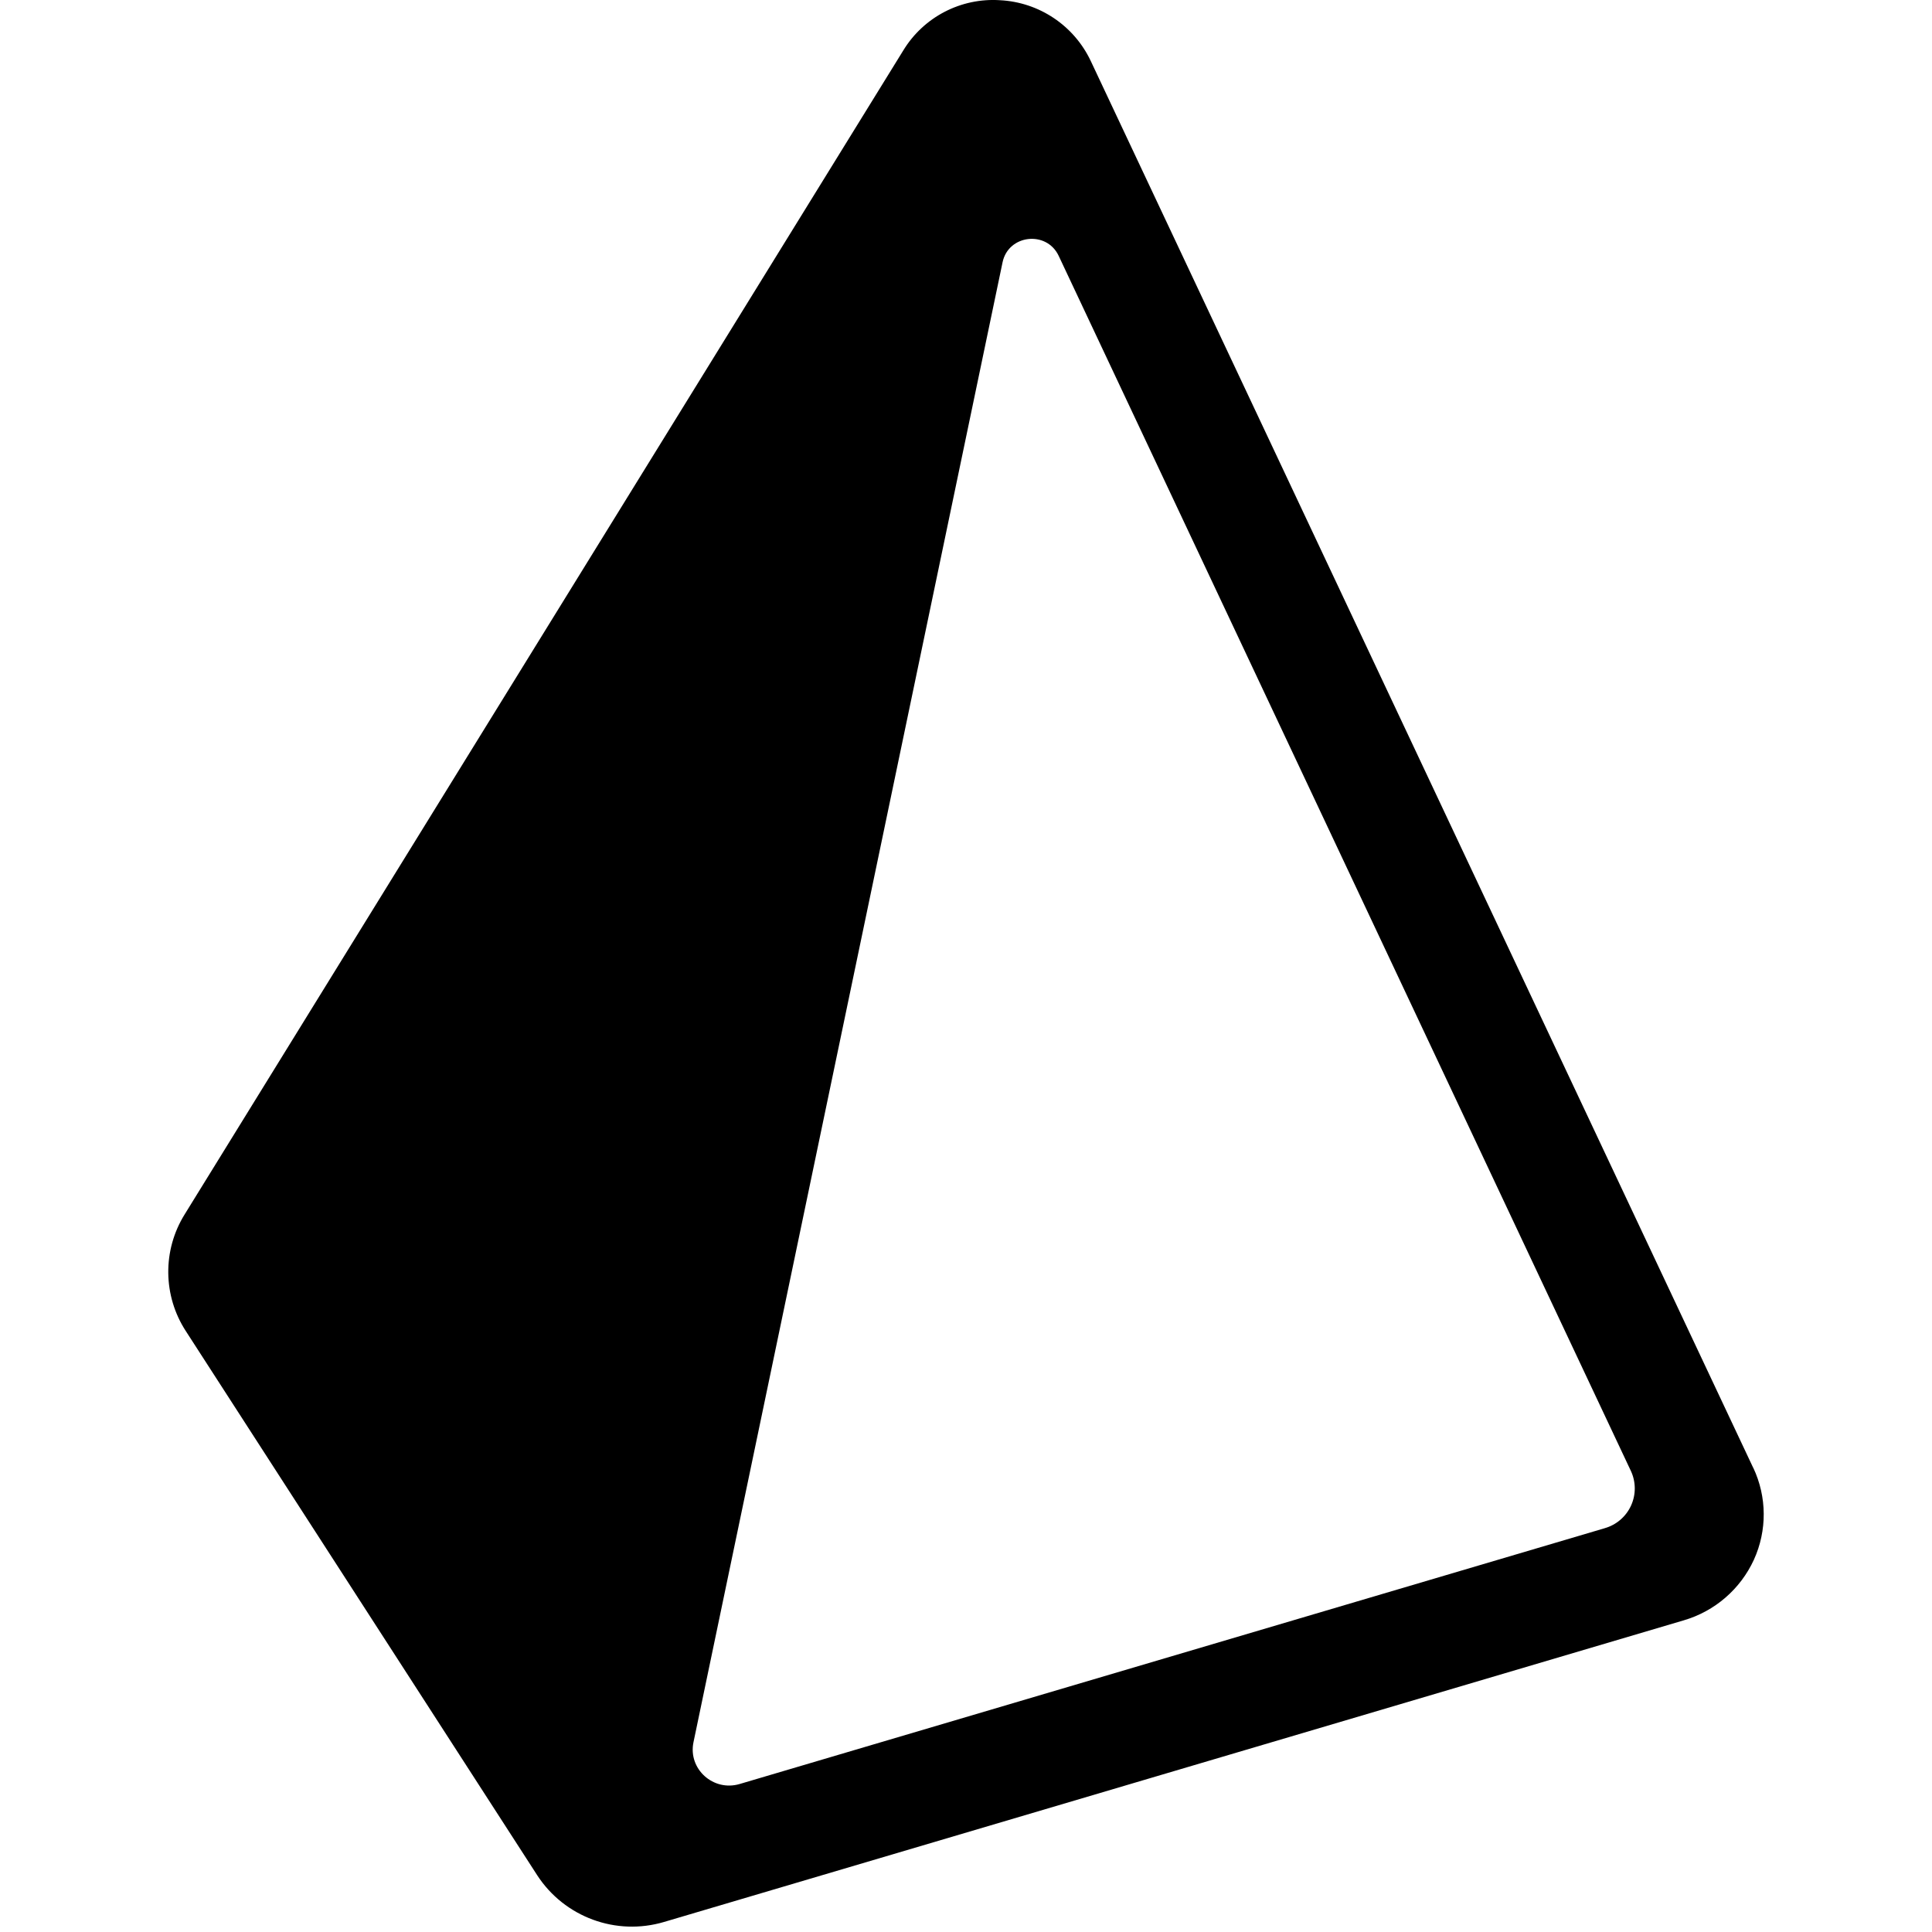
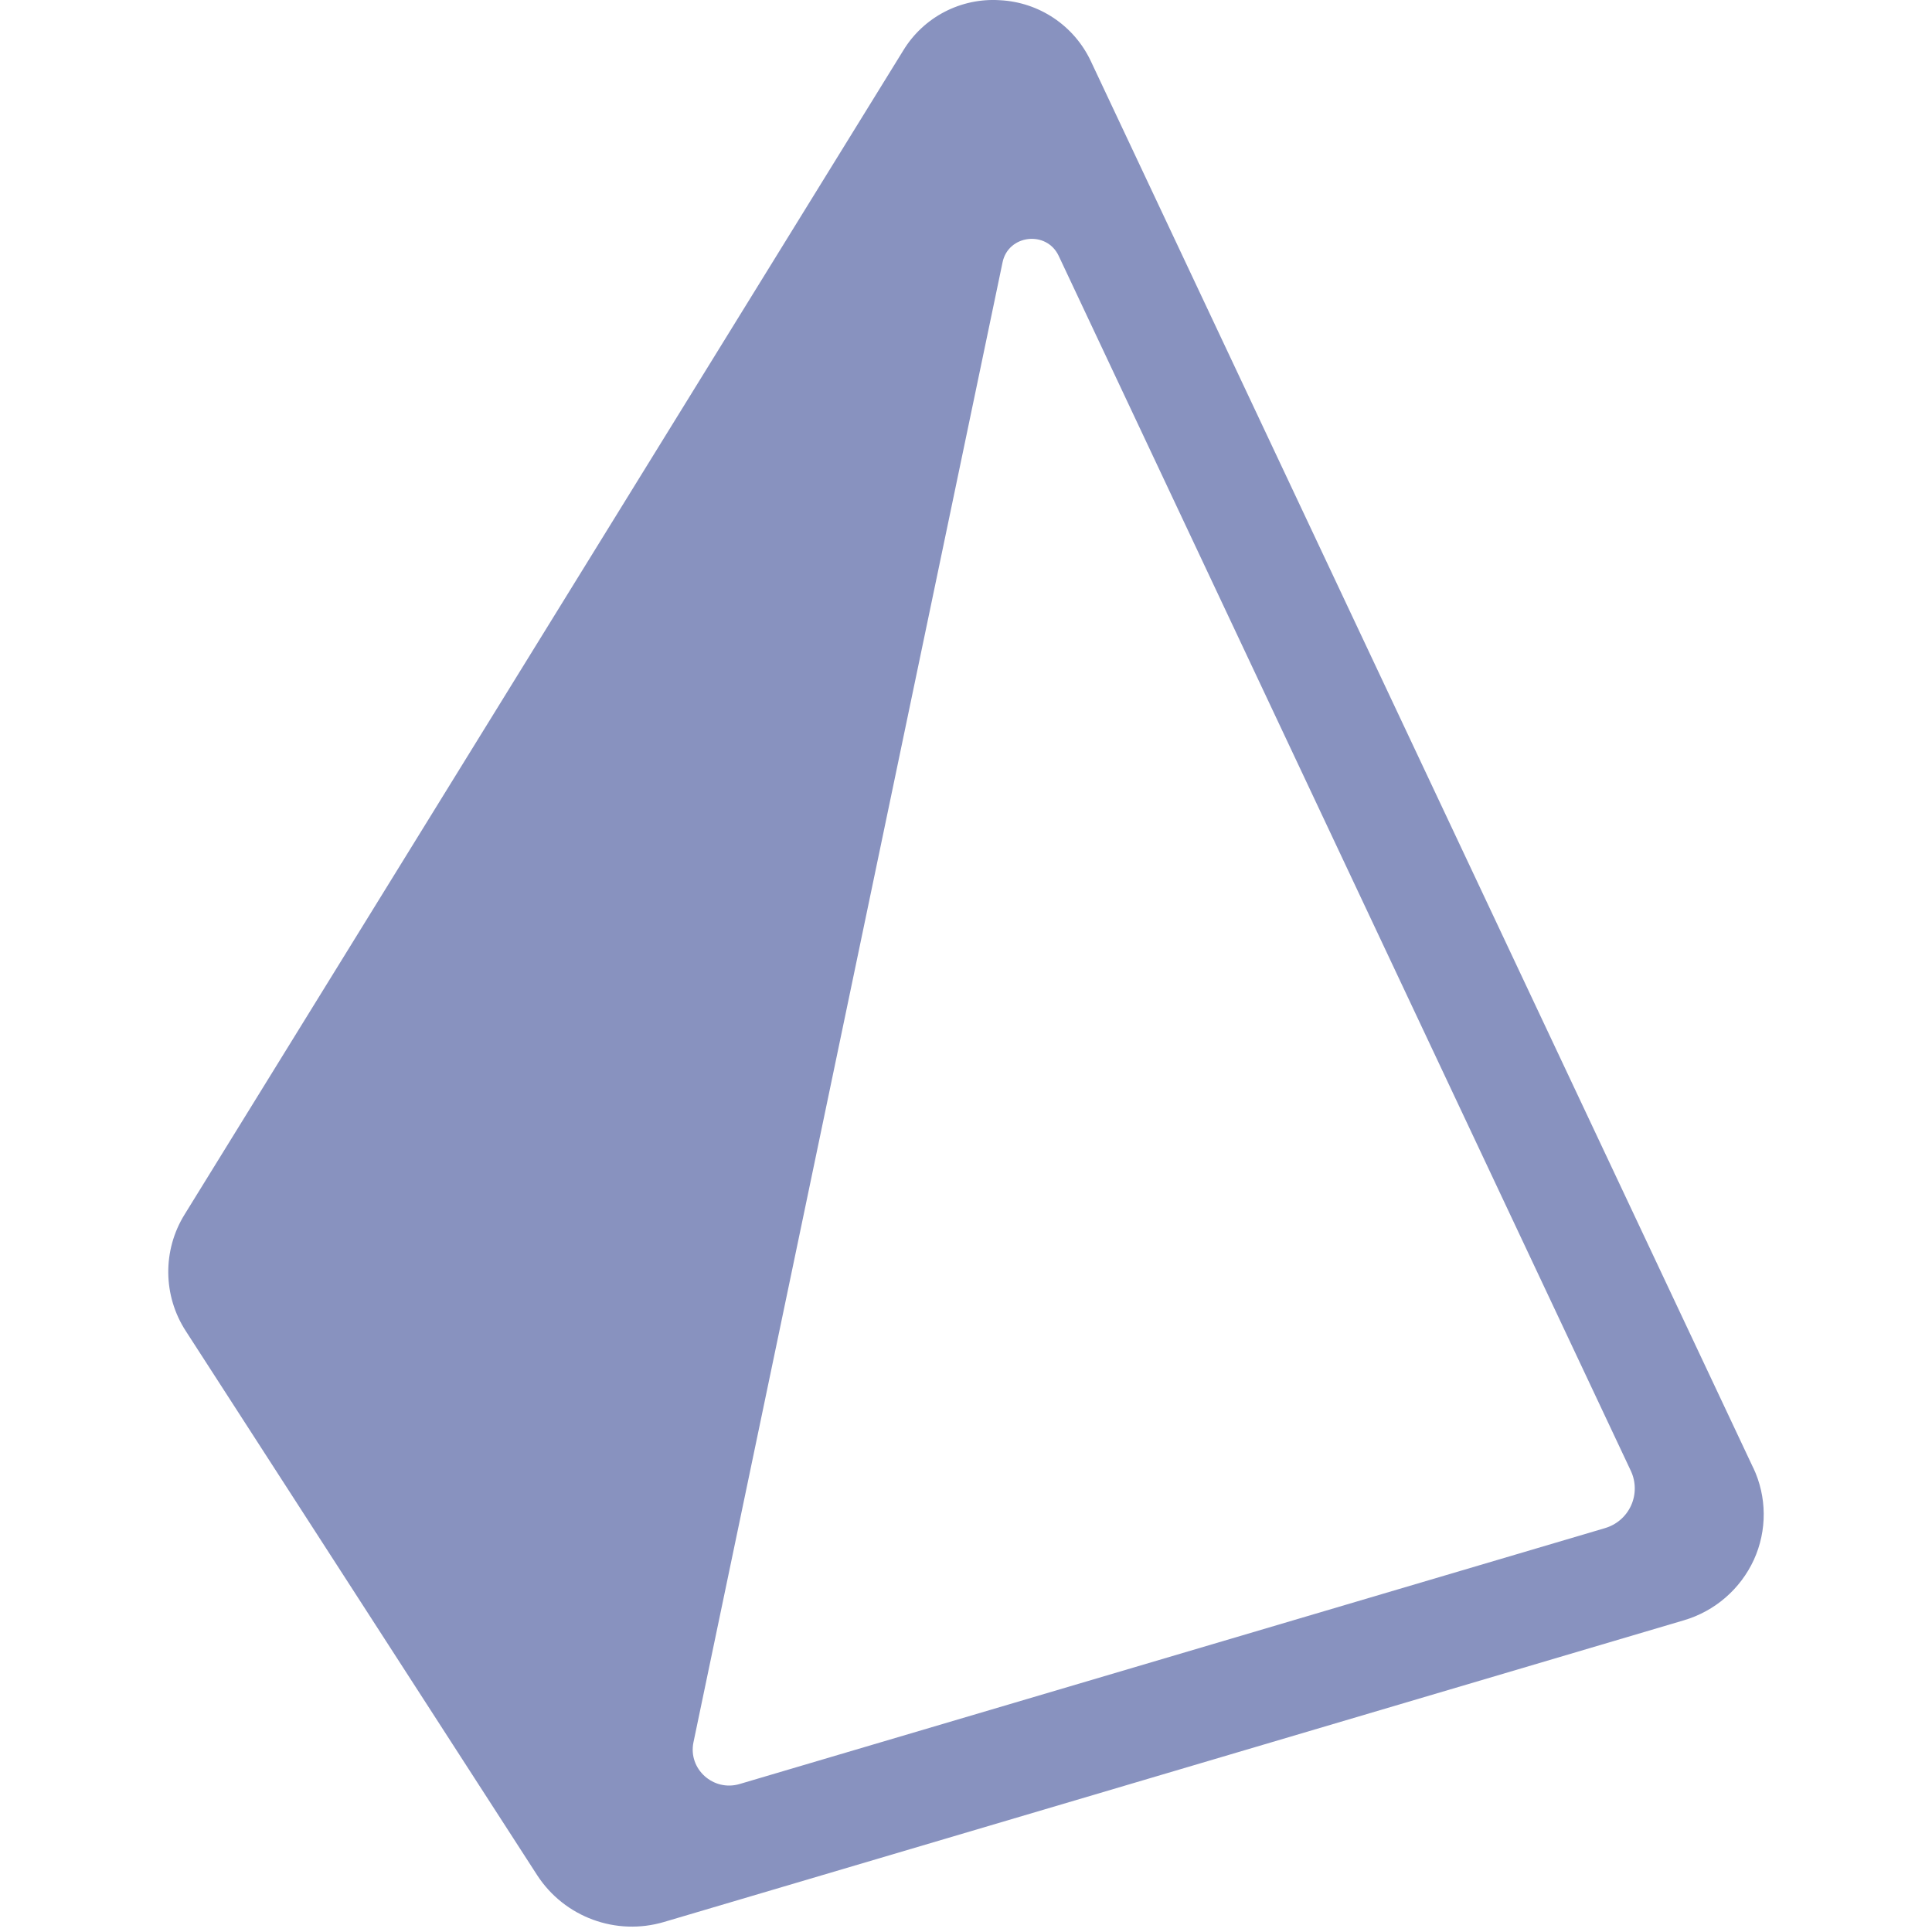
<svg xmlns="http://www.w3.org/2000/svg" width="800px" height="800px" viewBox="-27 0 310 310" version="1.1" preserveAspectRatio="xMidYMid">
  <g>
-     <path d="M254.313,235.519 L148.001,9.75 C145.31,4.089 139.732,0.36 133.473,0.036 C127.199,-0.384 121.212,2.719 117.94,8.088 L2.633,194.847 C-0.947,200.604 -0.872,207.913 2.826,213.595 L59.2,300.896 C63.581,307.627 71.866,310.674 79.563,308.385 L243.162,259.993 C248.145,258.536 252.253,254.989 254.421,250.271 C256.56,245.576 256.523,240.177 254.321,235.511 L254.313,235.519 Z M230.511,245.202 L91.688,286.252 C87.453,287.512 83.388,283.841 84.269,279.567 L133.867,42.083 C134.794,37.64 140.93,36.936 142.87,41.048 L234.684,236.021 C235.506,237.779 235.516,239.809 234.711,241.576 C233.907,243.342 232.369,244.667 230.503,245.202 L230.511,245.202 Z" fill="#000000" fill-rule="nonzero">
+     <path d="M254.313,235.519 L148.001,9.75 C145.31,4.089 139.732,0.36 133.473,0.036 C127.199,-0.384 121.212,2.719 117.94,8.088 L2.633,194.847 C-0.947,200.604 -0.872,207.913 2.826,213.595 L59.2,300.896 C63.581,307.627 71.866,310.674 79.563,308.385 L243.162,259.993 C248.145,258.536 252.253,254.989 254.421,250.271 C256.56,245.576 256.523,240.177 254.321,235.511 L254.313,235.519 Z M230.511,245.202 L91.688,286.252 C87.453,287.512 83.388,283.841 84.269,279.567 L133.867,42.083 C134.794,37.64 140.93,36.936 142.87,41.048 L234.684,236.021 C235.506,237.779 235.516,239.809 234.711,241.576 C233.907,243.342 232.369,244.667 230.503,245.202 L230.511,245.202 Z" fill="#8892BF" fill-rule="nonzero">

</path>
  </g>
</svg>
